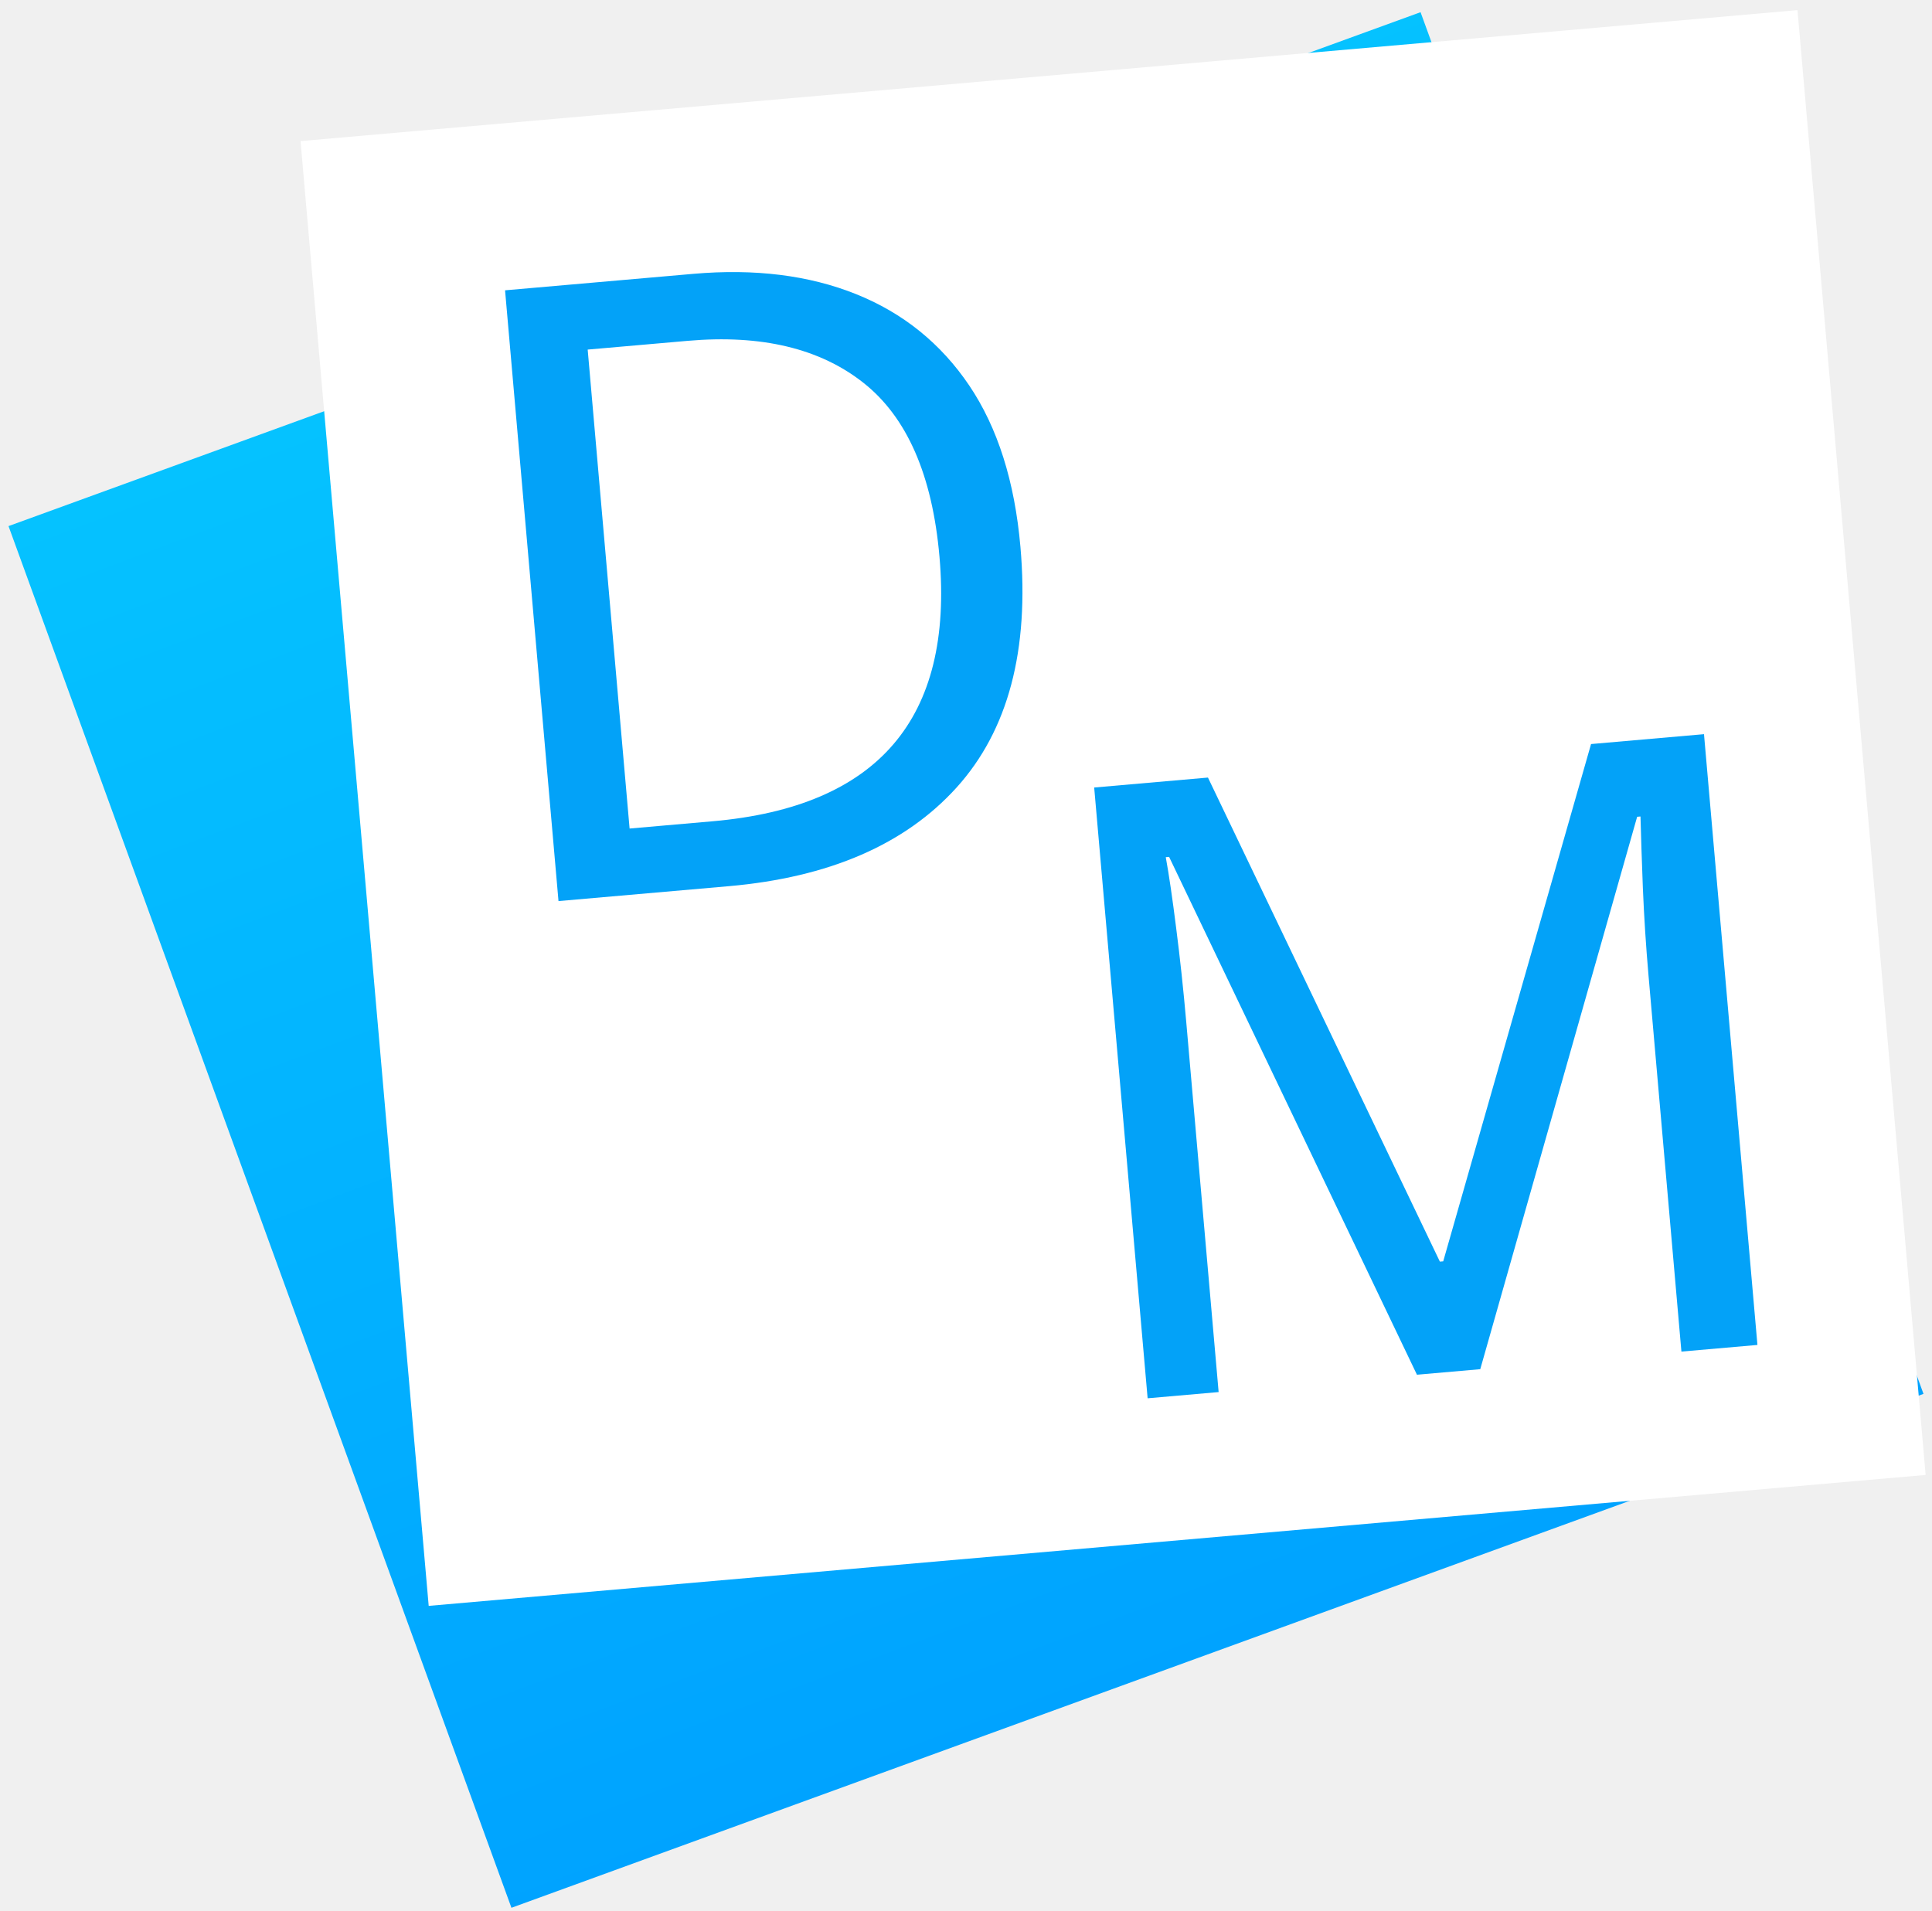
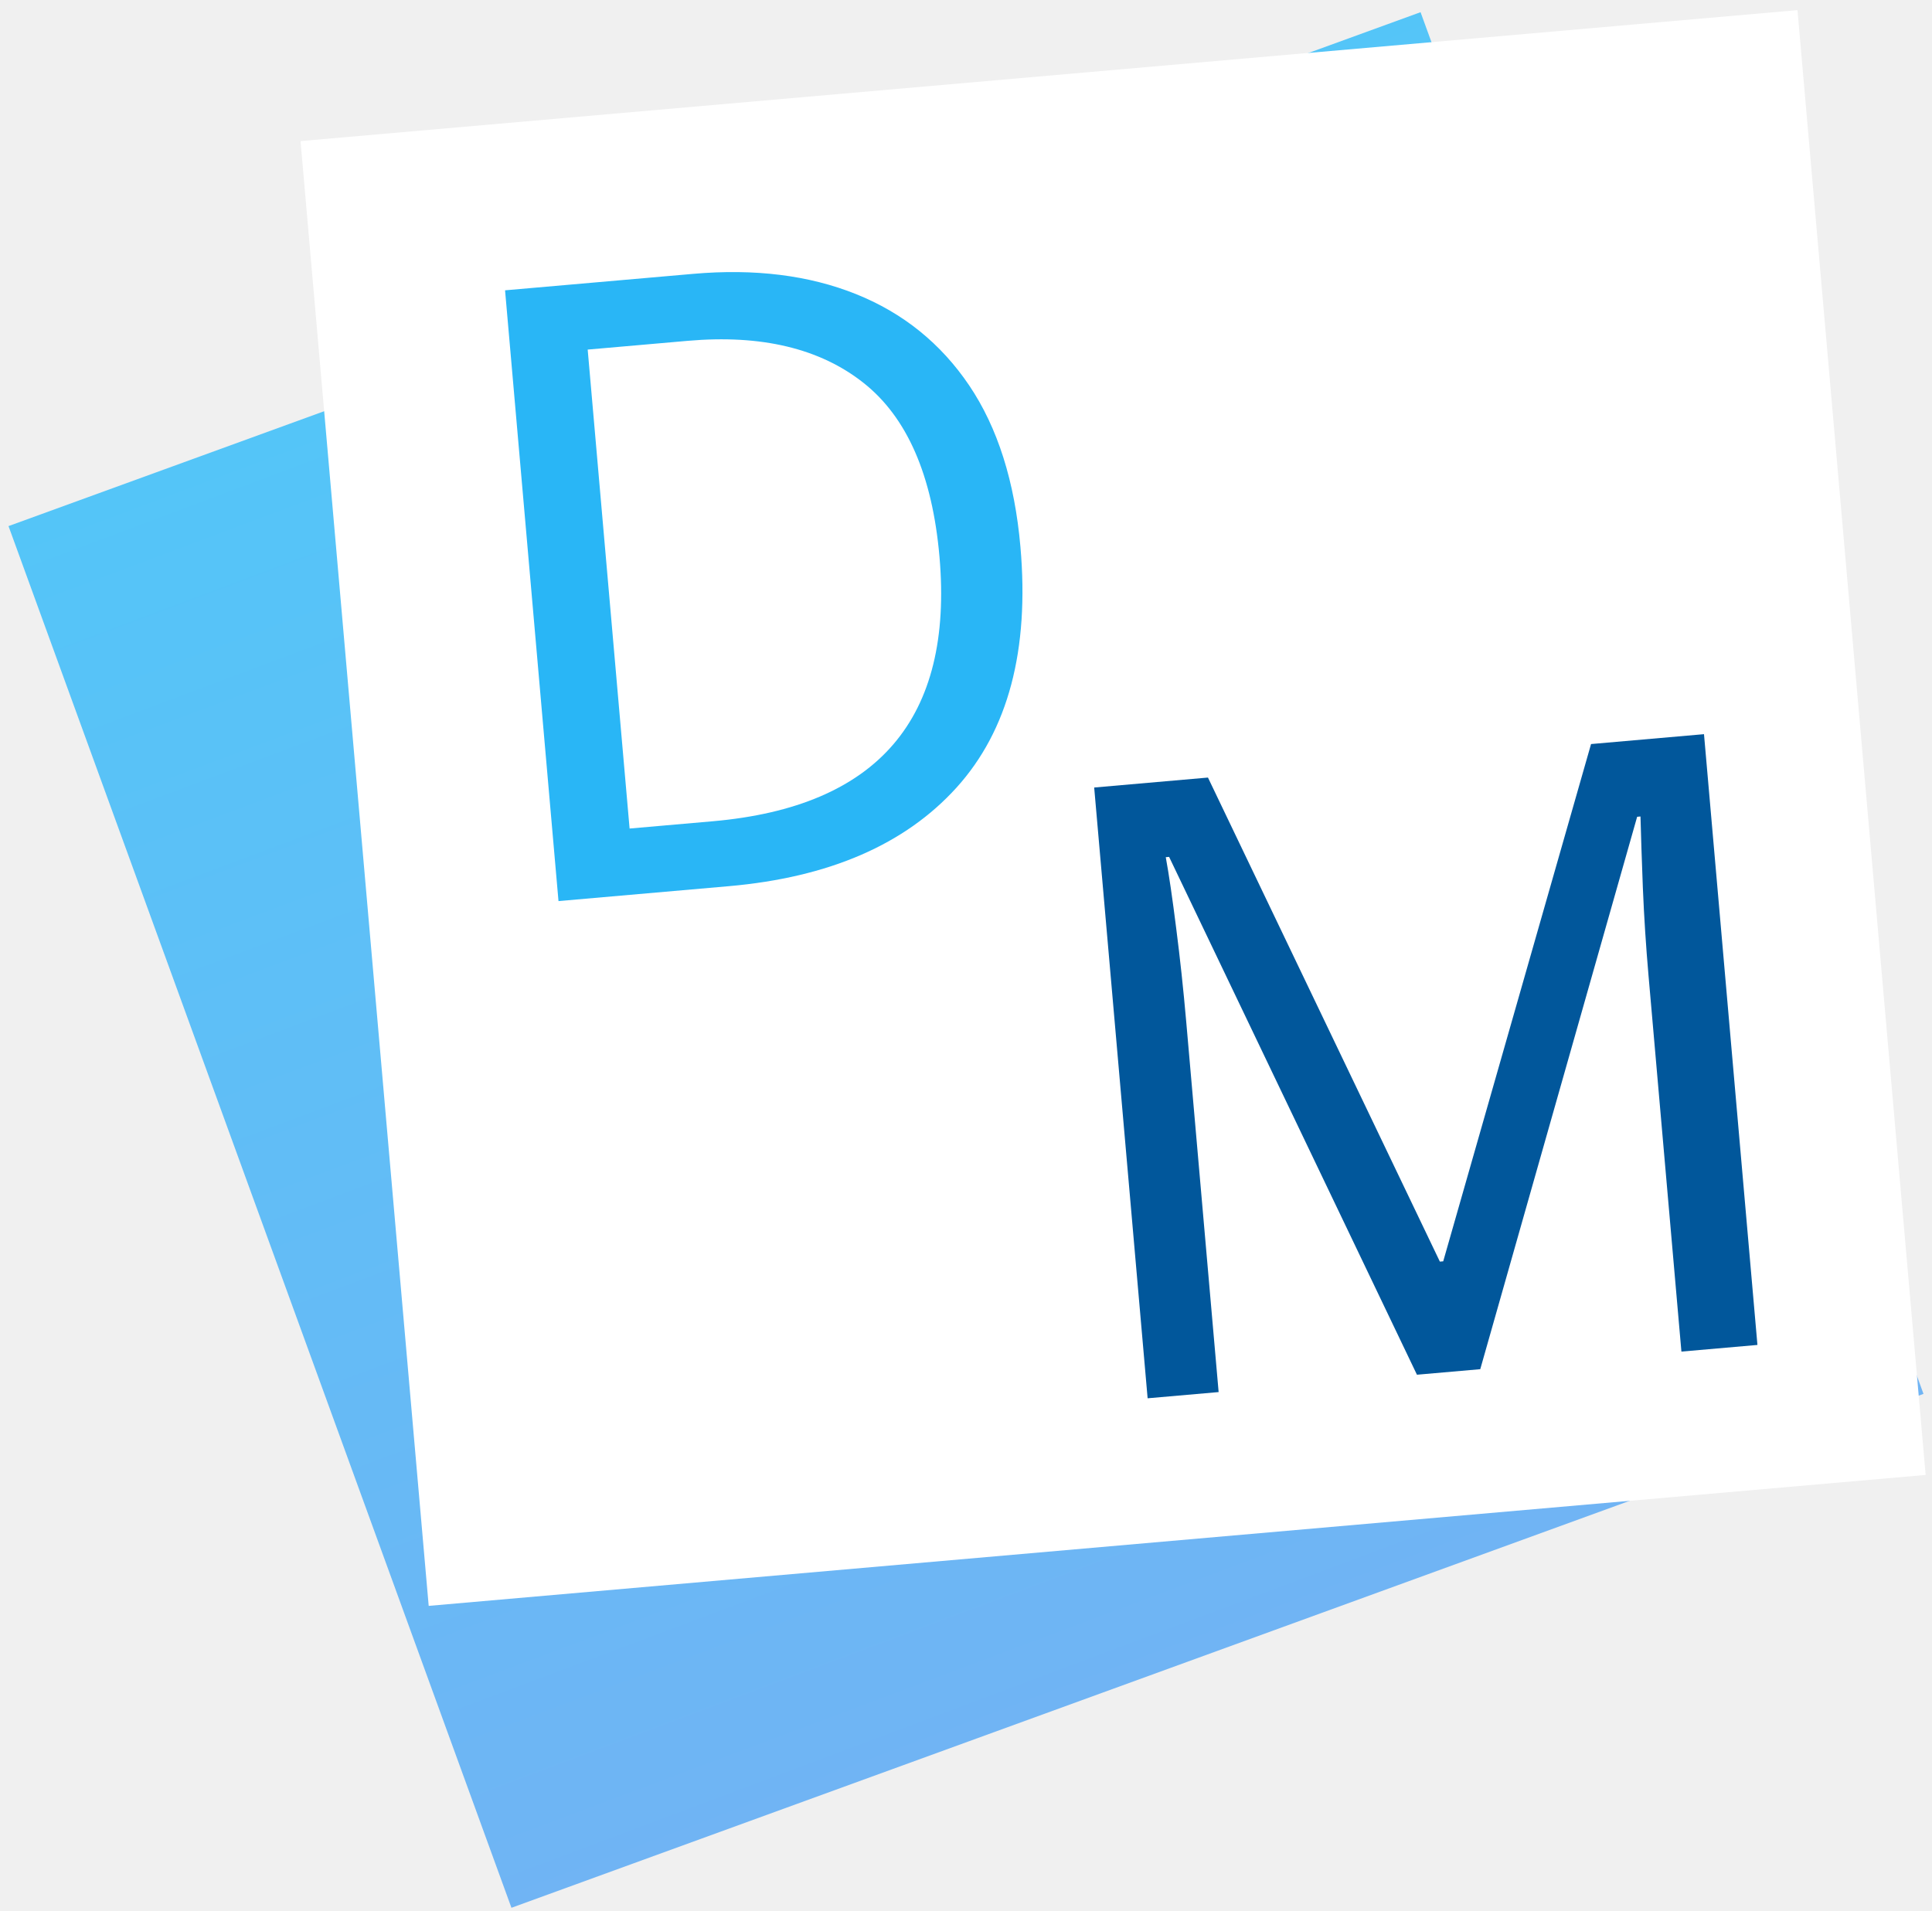
<svg xmlns="http://www.w3.org/2000/svg" width="180" height="178" viewBox="0 0 180 178">
  <defs>
-     <linearGradient id="group-2@svg-a" x1="50%" x2="50%" y1="0%" y2="100%">
-       <stop offset="0%" stop-color="#05C2FF" />
-       <stop offset="100%" stop-color="#00A3FF" />
+     <linearGradient id="bg" x1="50%" x2="50%" y1="0%" y2="100%">
+       <stop offset="0%" stop-color="#54C5F8" />
+       <stop offset="100%" stop-color="#70B4F4" />
    </linearGradient>
  </defs>
  <g fill="none" fill-rule="evenodd" transform="translate(0 -8)">
    <g transform="translate(0 8.946)">
-       <rect width="140" height="137" x="20" y="20" fill="url(#group-2@svg-a)" transform="rotate(-20 90 88.5)" />
+       <rect width="140" height="137" x="20" y="20" fill="url(#bg)" transform="rotate(-20 90 88.5)" />
      <rect width="140" height="137" x="33.704" y="5.84" fill="#FFF" transform="rotate(-5 103.704 74.34)" />
    </g>
-     <text fill="#03A2F8" font-family="PingFangSC-Semibold, PingFang SC" font-size="80" font-weight="500" transform="rotate(-5 73.317 65)">
+     <text fill="#29B6F6" font-family="PingFangSC-Semibold, PingFang SC" font-size="80" font-weight="500" transform="rotate(-5 73.317 65)">
      <tspan x="42" y="90">D</tspan>
    </text>
-     <text fill="#03A2F8" font-family="PingFangSC-Semibold, PingFang SC" font-size="80" font-weight="500" transform="rotate(-5 131.5 101)">
+     <text fill="#01579B" font-family="PingFangSC-Semibold, PingFang SC" font-size="80" font-weight="500" transform="rotate(-5 131.5 101)">
      <tspan x="96" y="136">M</tspan>
    </text>
  </g>
</svg>
